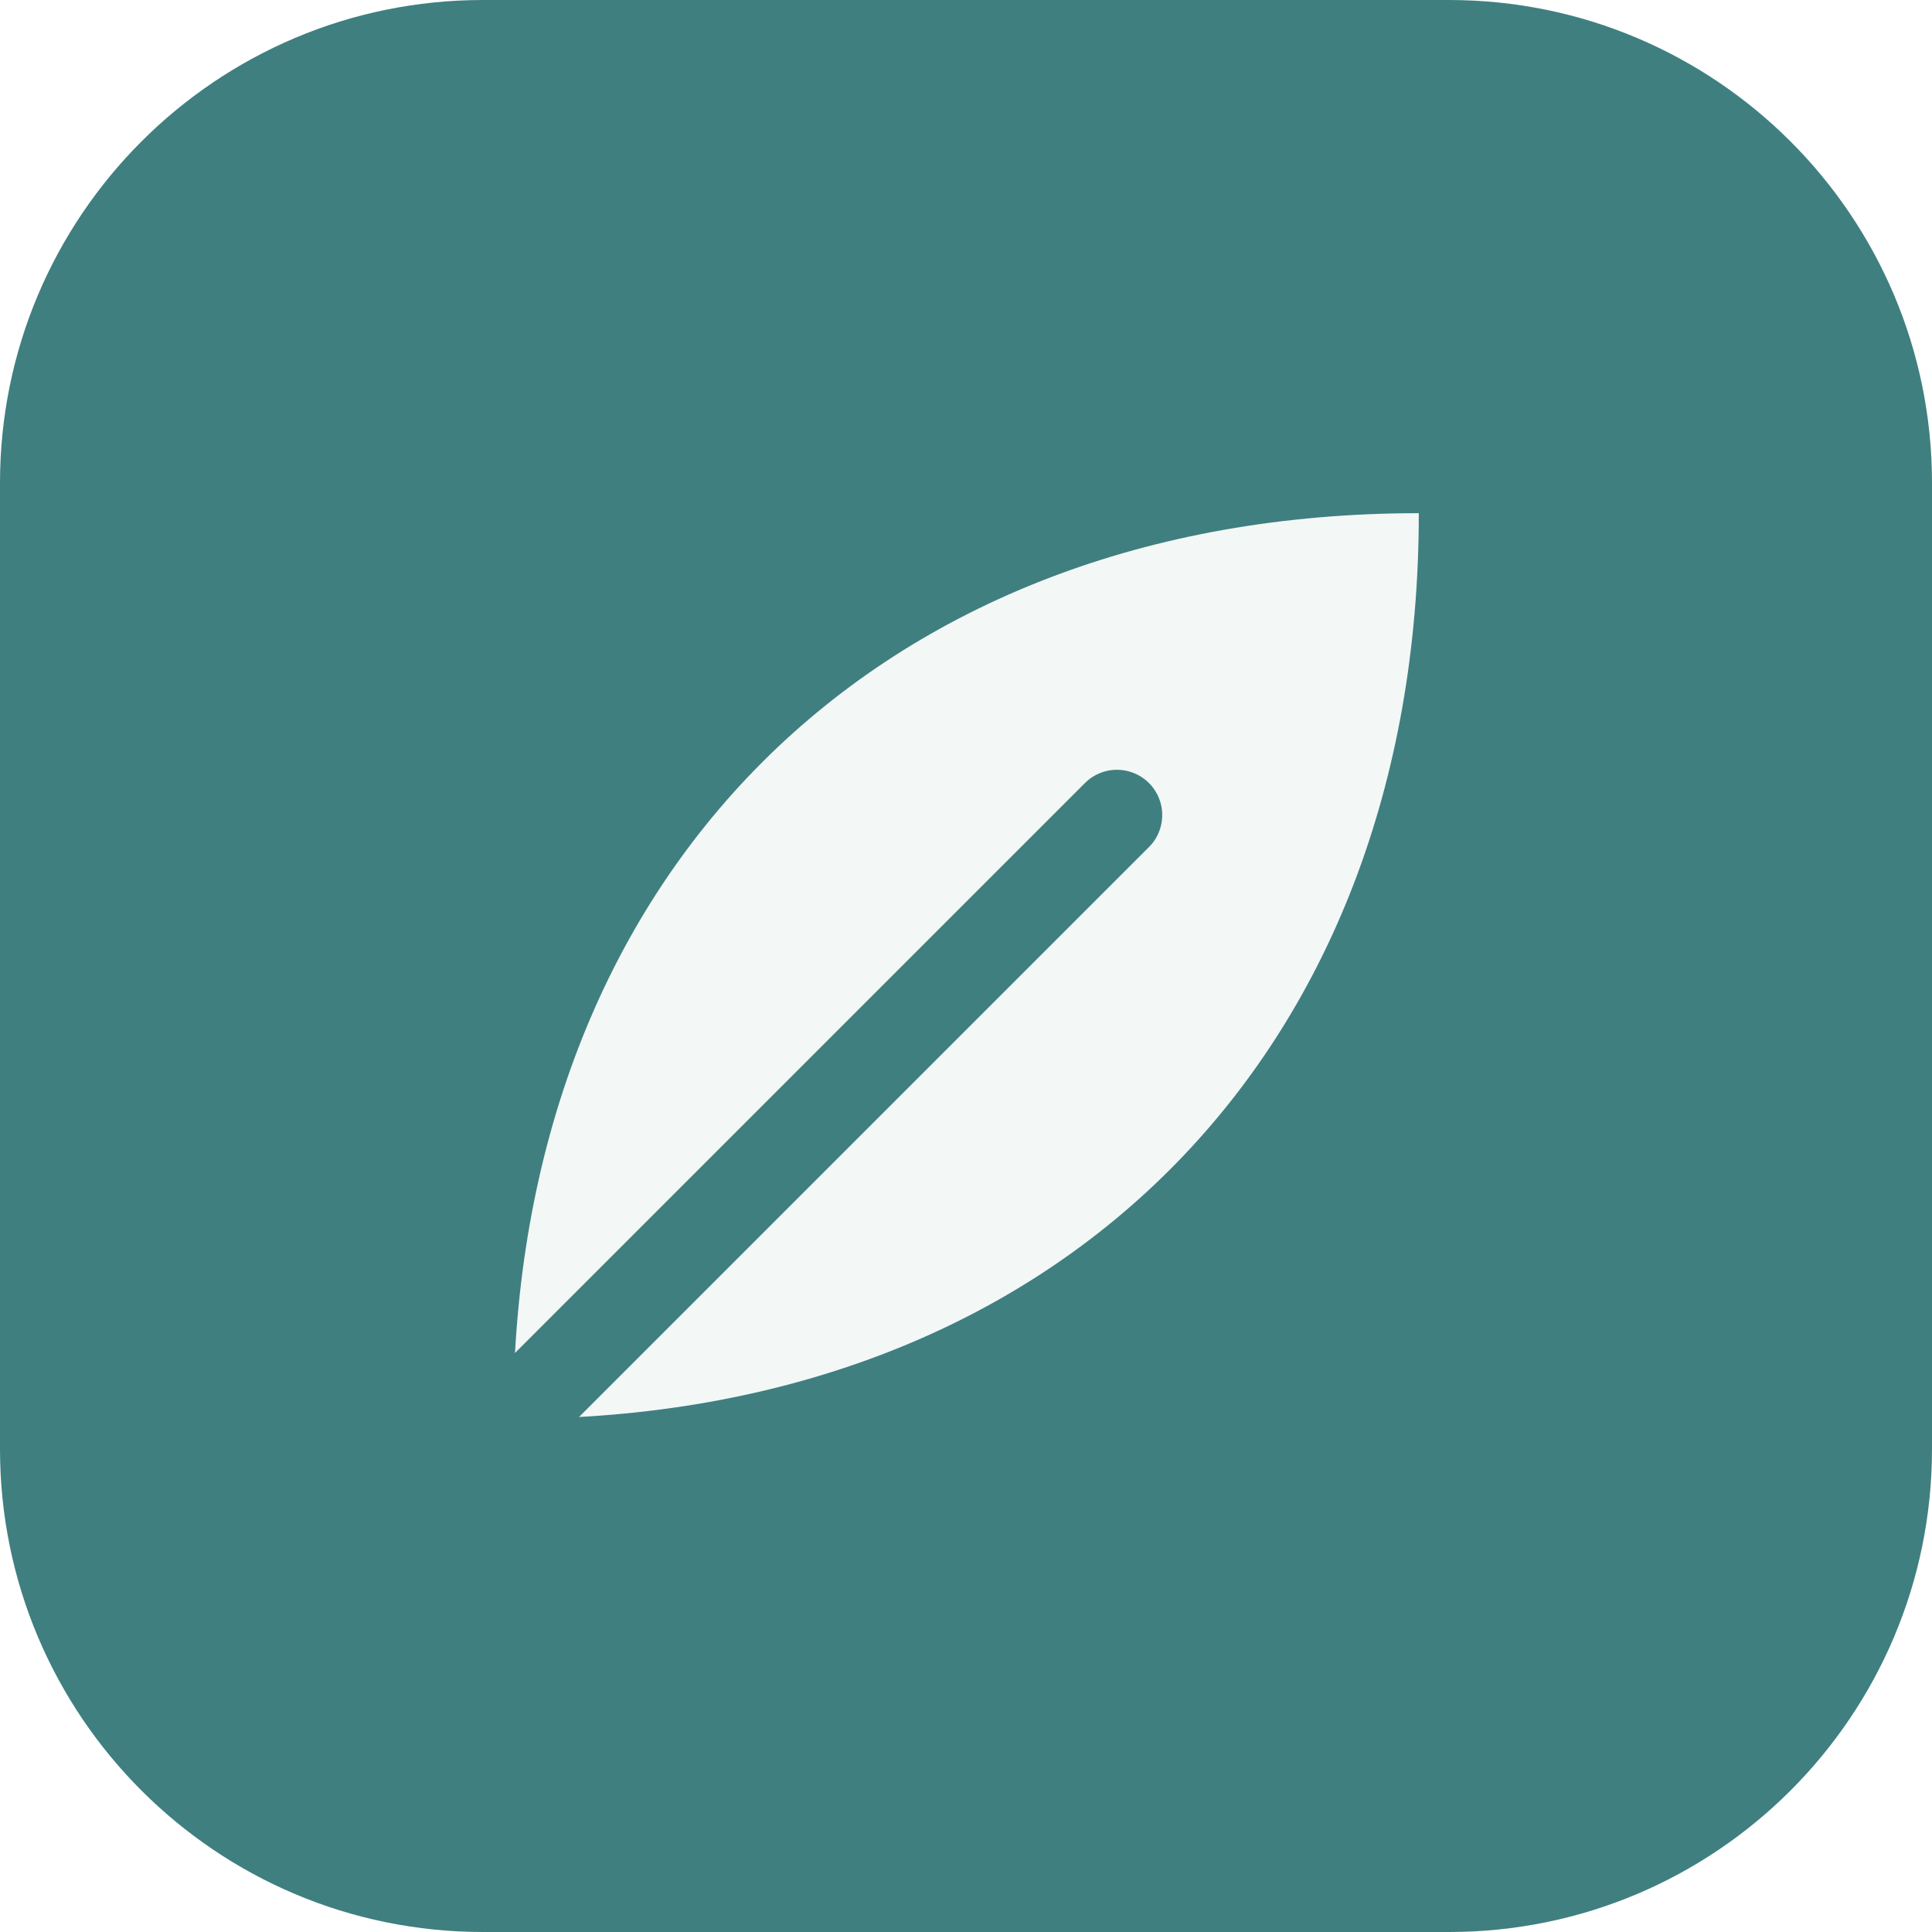
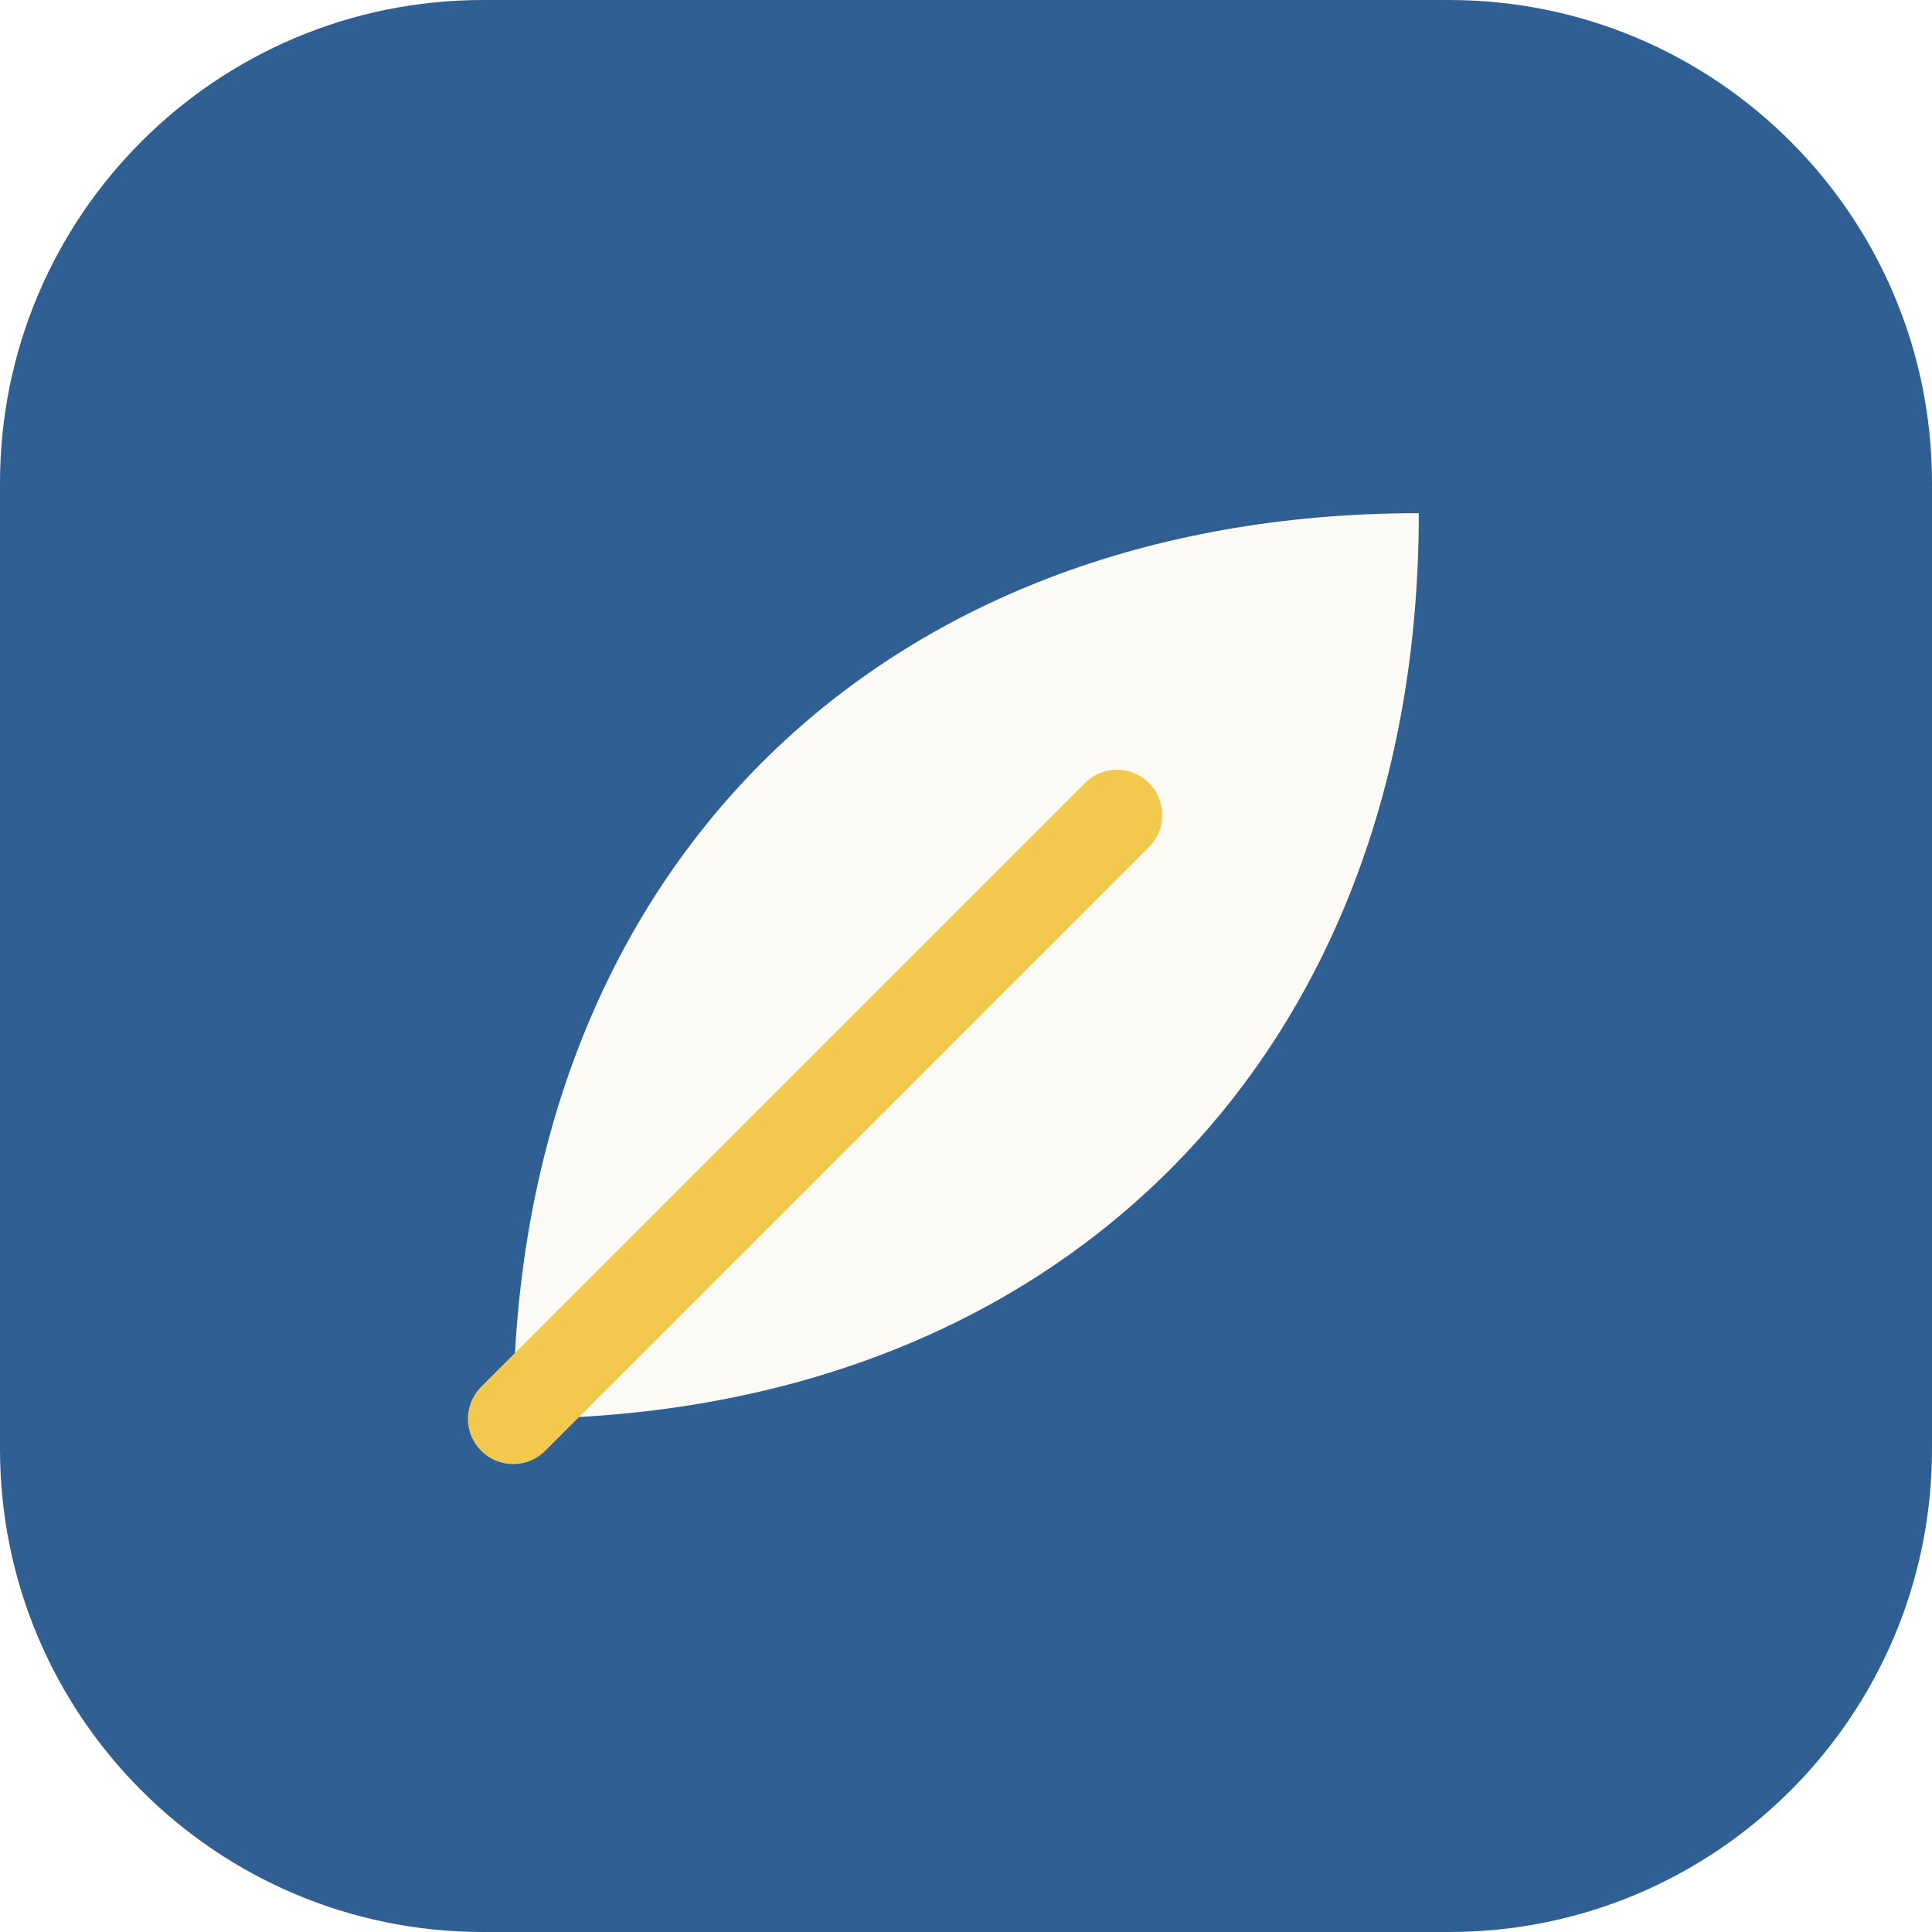
<svg xmlns="http://www.w3.org/2000/svg" viewBox="0 0 32 32" width="32" height="32">
-   <rect width="32" height="32" rx="8" fill="#3f7f80" />
-   <path d="M8.5 23.5C8.5 14.5 14.5 8.5 23.5 8.5C23.5 17.5 17.5 23.5 8.5 23.5Z" fill="#f3f7f6" />
-   <path d="M8.5 23.5L18.5 13.5" stroke="#3f7f80" stroke-width="1.5" stroke-linecap="round" />
+   <rect width="32" height="32" rx="8" fill="#2f5f93" />
+   <path d="M8.5 23.5C8.5 14.5 14.5 8.5 23.5 8.5C23.5 17.5 17.5 23.5 8.5 23.5Z" fill="#fbfaf5" />
+   <path d="M8.5 23.5L18.5 13.5" stroke="#f2c94c" stroke-width="1.5" stroke-linecap="round" />
</svg>
